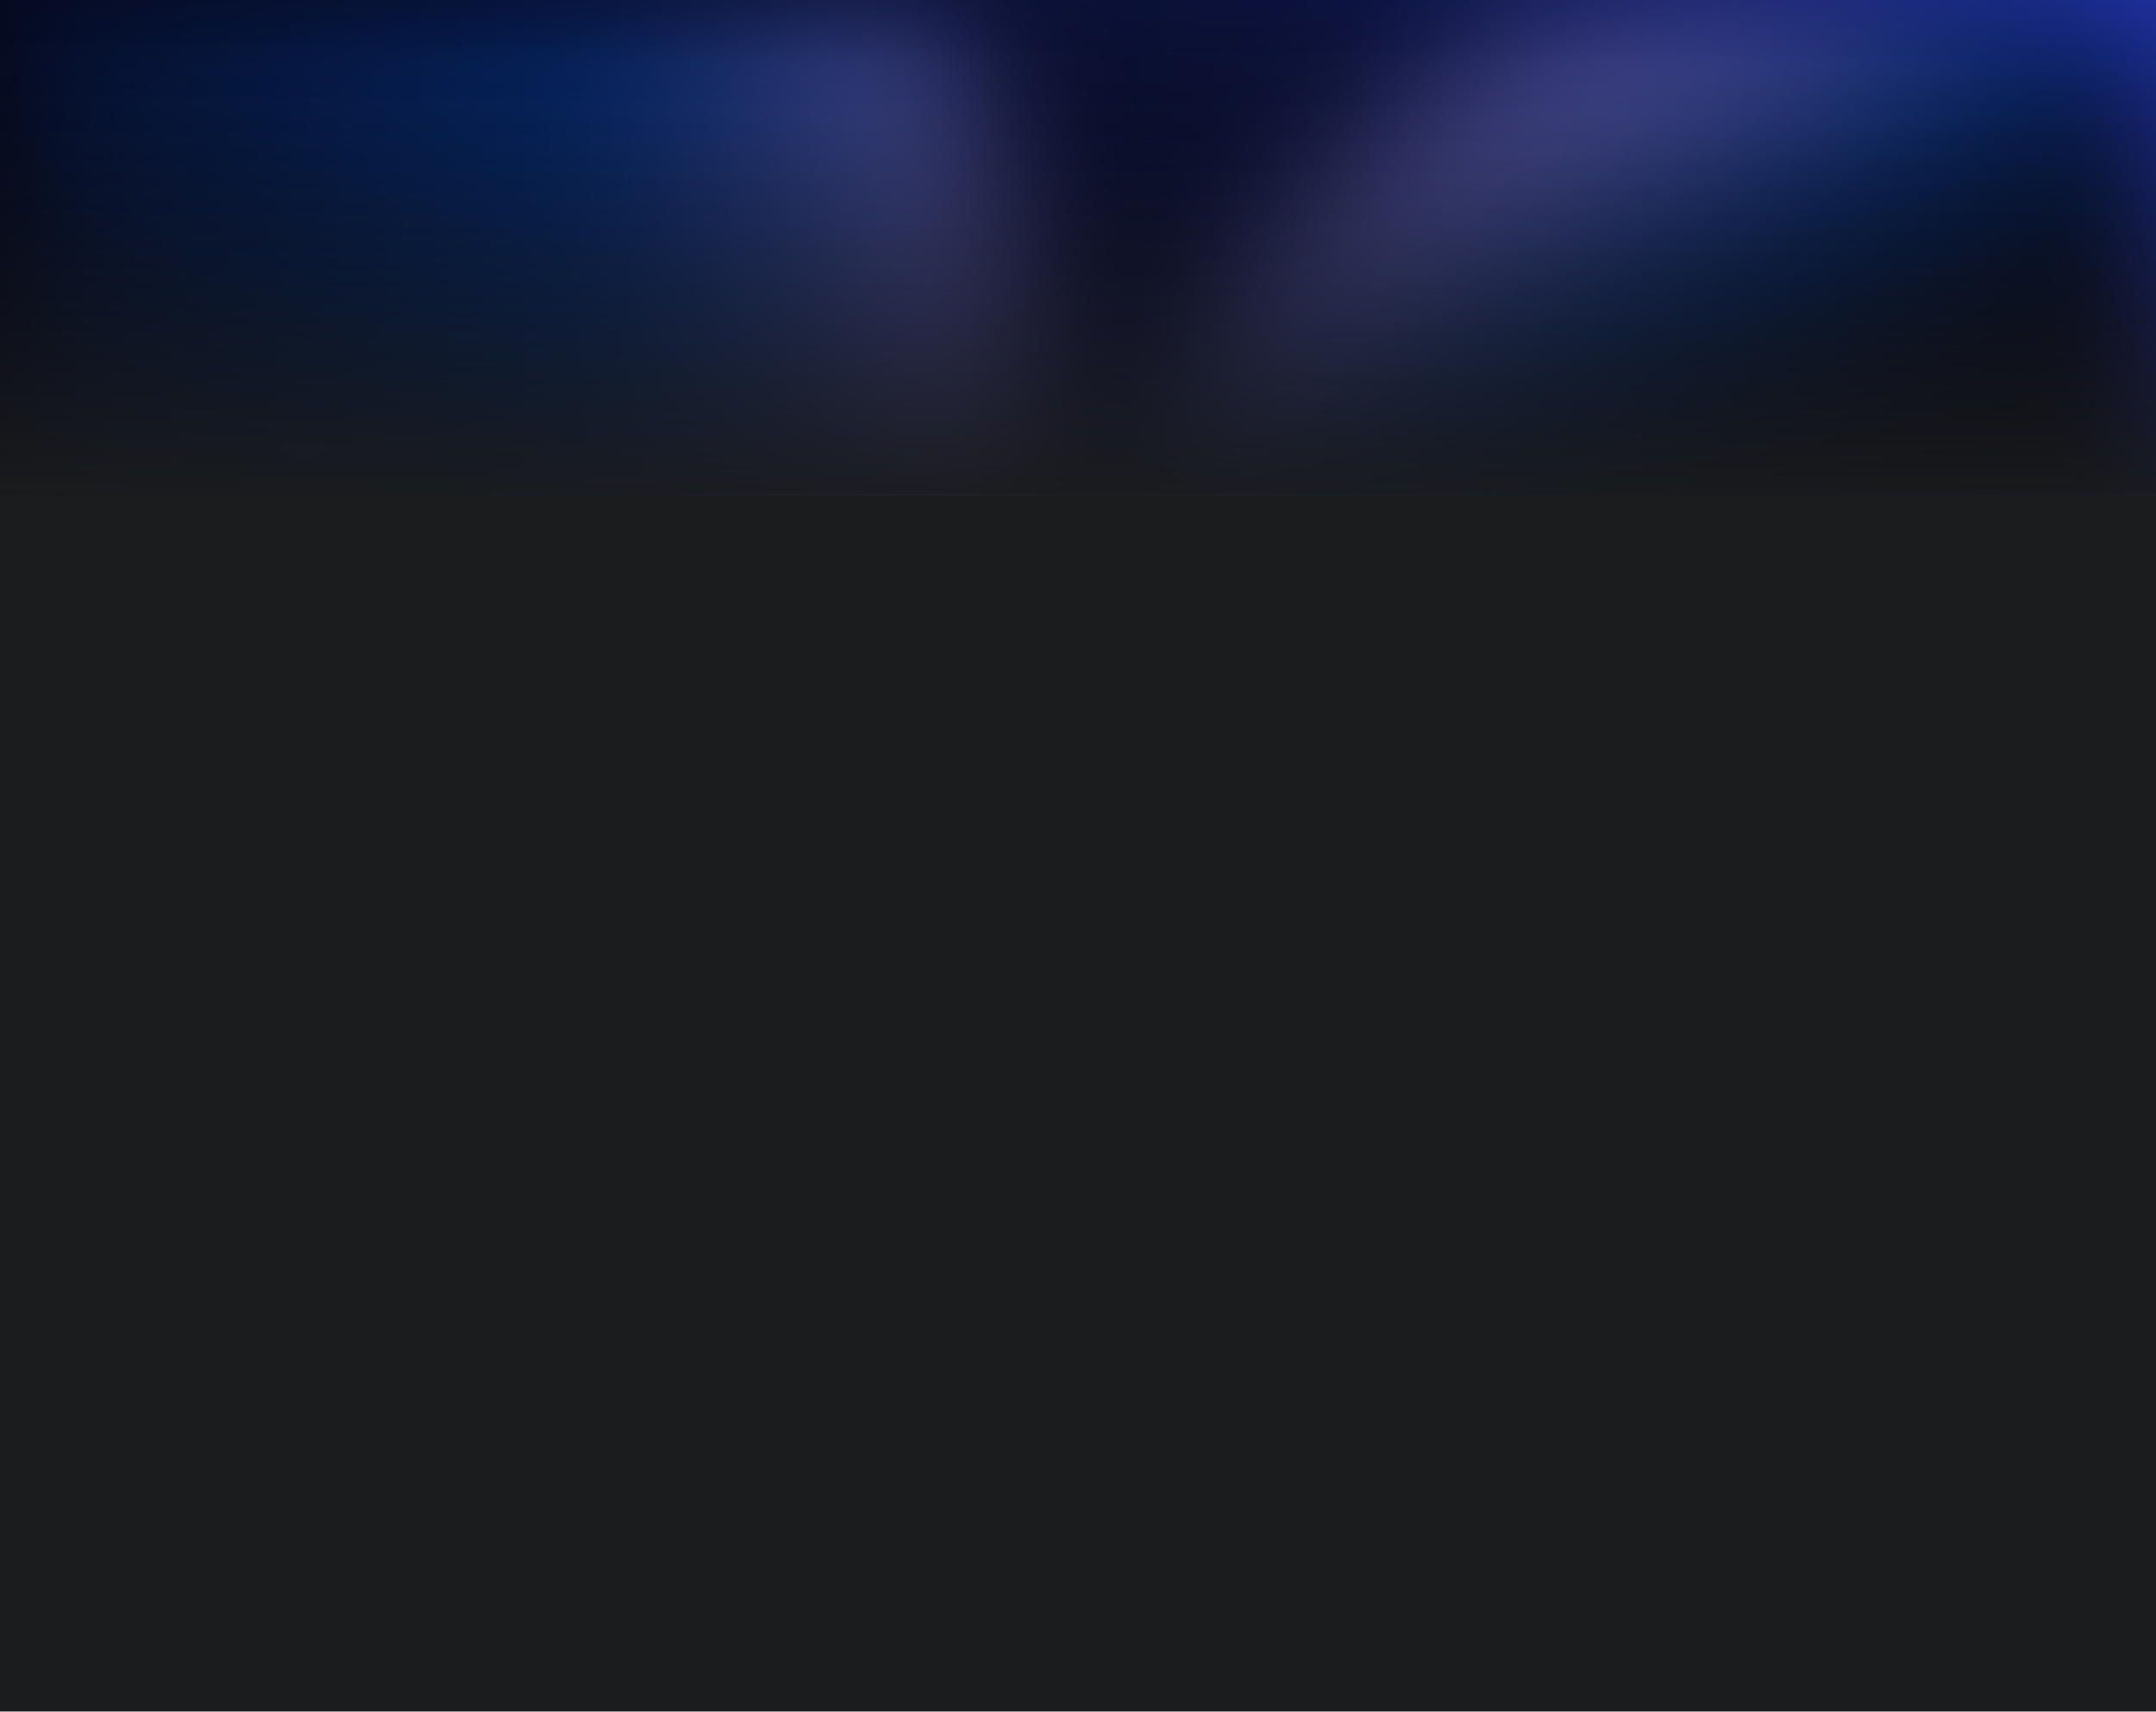
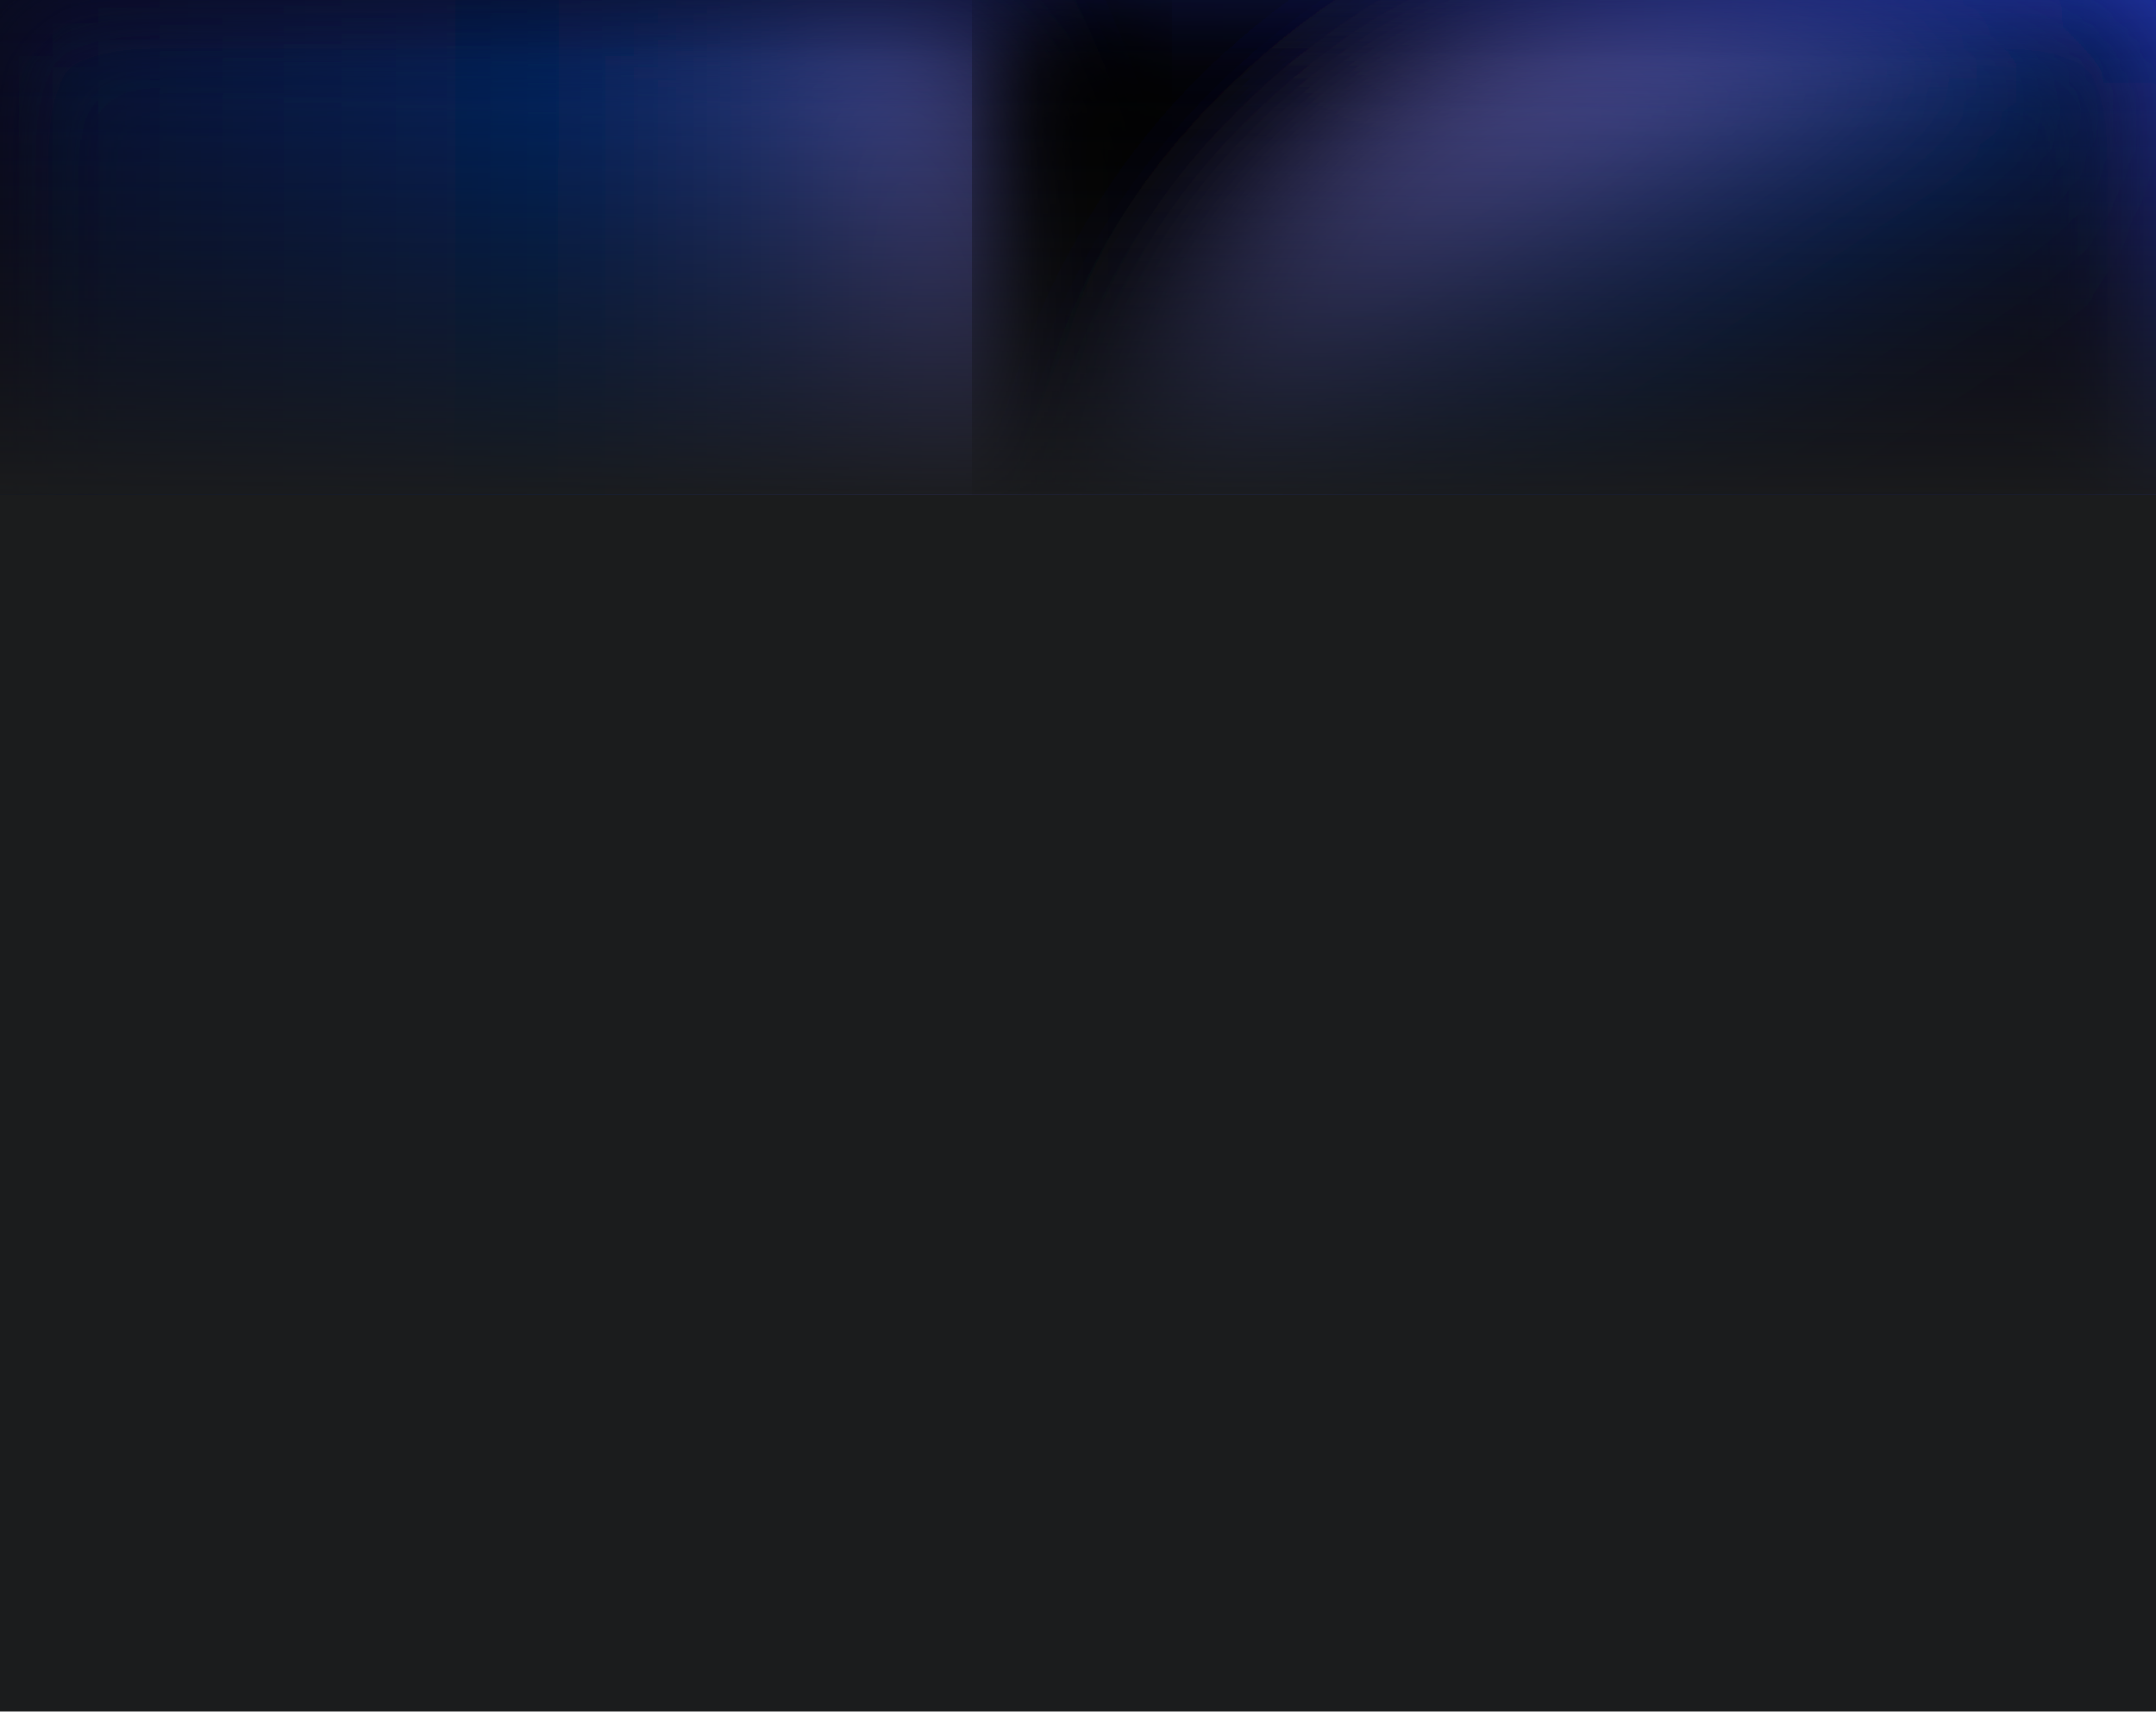
<svg xmlns="http://www.w3.org/2000/svg" width="1280" height="1016" viewBox="0 0 1280 1016" fill="none">
  <g clip-path="url(#clip0_1545_24639)">
    <rect width="1280" height="1016" fill="#1B1C1D" />
    <g clip-path="url(#clip1_1545_24639)">
      <rect width="1280" height="312.889" transform="translate(0 -19.4445)" fill="url(#paint0_linear_1545_24639)" />
      <g filter="url(#filter0_f_1545_24639)">
        <circle cx="92.445" cy="261.445" r="522.667" fill="url(#paint1_linear_1545_24639)" />
      </g>
      <g filter="url(#filter1_f_1545_24639)">
        <ellipse cx="522.667" cy="453.358" rx="522.667" ry="453.358" transform="matrix(-0.552537 -0.833488 -0.833488 0.552537 1800.29 689.88)" fill="url(#paint2_linear_1545_24639)" />
      </g>
      <rect x="-22.519" y="-76.519" width="1334.52" height="397.037" fill="black" fill-opacity="0.3" />
      <rect x="-22.519" y="-76.519" width="1334.52" height="397.037" fill="url(#paint3_linear_1545_24639)" />
    </g>
  </g>
  <defs>
-     <filter id="filter0_f_1545_24639" x="-510.815" y="-341.815" width="1206.52" height="1206.52" filterUnits="userSpaceOnUse" color-interpolation-filters="sRGB">
-       <feFlood flood-opacity="0" result="BackgroundImageFix" />
+     <filter id="filter0_f_1545_24639" x="-510.815" y="-341.815" width="1206.52" height="1206.52" filterUnits="userSpaceOnUse" colorInterpolationFilters="sRGB">
+       <feFlood floodOpacity="0" result="BackgroundImageFix" />
      <feBlend mode="normal" in="SourceGraphic" in2="BackgroundImageFix" result="shape" />
      <feGaussianBlur stdDeviation="40.296" result="effect1_foregroundBlur_1545_24639" />
    </filter>
-     <filter id="filter1_f_1545_24639" x="577.417" y="-78.459" width="1112.41" height="1166.4" filterUnits="userSpaceOnUse" color-interpolation-filters="sRGB">
-       <feFlood flood-opacity="0" result="BackgroundImageFix" />
+     <filter id="filter1_f_1545_24639" x="577.417" y="-78.459" width="1112.41" height="1166.4" filterUnits="userSpaceOnUse" colorInterpolationFilters="sRGB">
+       <feFlood floodOpacity="0" result="BackgroundImageFix" />
      <feBlend mode="normal" in="SourceGraphic" in2="BackgroundImageFix" result="shape" />
      <feGaussianBlur stdDeviation="40.296" result="effect1_foregroundBlur_1545_24639" />
    </filter>
    <linearGradient id="paint0_linear_1545_24639" x1="0" y1="156.444" x2="1406.22" y2="156.444" gradientUnits="userSpaceOnUse">
      <stop offset="0.005" stop-color="#090D2D" />
      <stop offset="0.253" stop-color="#0C123C" />
      <stop offset="0.569" stop-color="#121B5B" />
      <stop offset="0.847" stop-color="#2639C0" />
      <stop offset="0.941" stop-color="#3049F3" />
      <stop offset="1" stop-color="#0099FF" />
    </linearGradient>
    <linearGradient id="paint1_linear_1545_24639" x1="-129.185" y1="261.445" x2="732.895" y2="262.496" gradientUnits="userSpaceOnUse">
      <stop stop-color="#090D2D" />
      <stop offset="0.555" stop-color="#063FAB" />
      <stop offset="0.72" stop-color="#4B64D7" />
      <stop offset="0.82" stop-color="#8886FE" />
    </linearGradient>
    <linearGradient id="paint2_linear_1545_24639" x1="301.037" y1="453.358" x2="1163.12" y2="454.57" gradientUnits="userSpaceOnUse">
      <stop offset="0.492" stop-color="#090D2D" />
      <stop offset="0.598" stop-color="#072973" />
      <stop offset="0.659" stop-color="#063FAB" />
      <stop offset="0.735" stop-color="#4B64D7" />
      <stop offset="0.82" stop-color="#8886FE" />
    </linearGradient>
    <linearGradient id="paint3_linear_1545_24639" x1="14.815" y1="-17.259" x2="12.444" y2="302.148" gradientUnits="userSpaceOnUse">
      <stop stop-opacity="0" />
      <stop offset="1" stop-color="#1B1C1D" />
    </linearGradient>
    <clipPath id="clip0_1545_24639">
      <rect width="1280" height="1016" fill="white" />
    </clipPath>
    <clipPath id="clip1_1545_24639">
      <rect width="1280" height="312.889" fill="white" transform="translate(0 -19.4445)" />
    </clipPath>
  </defs>
</svg>
